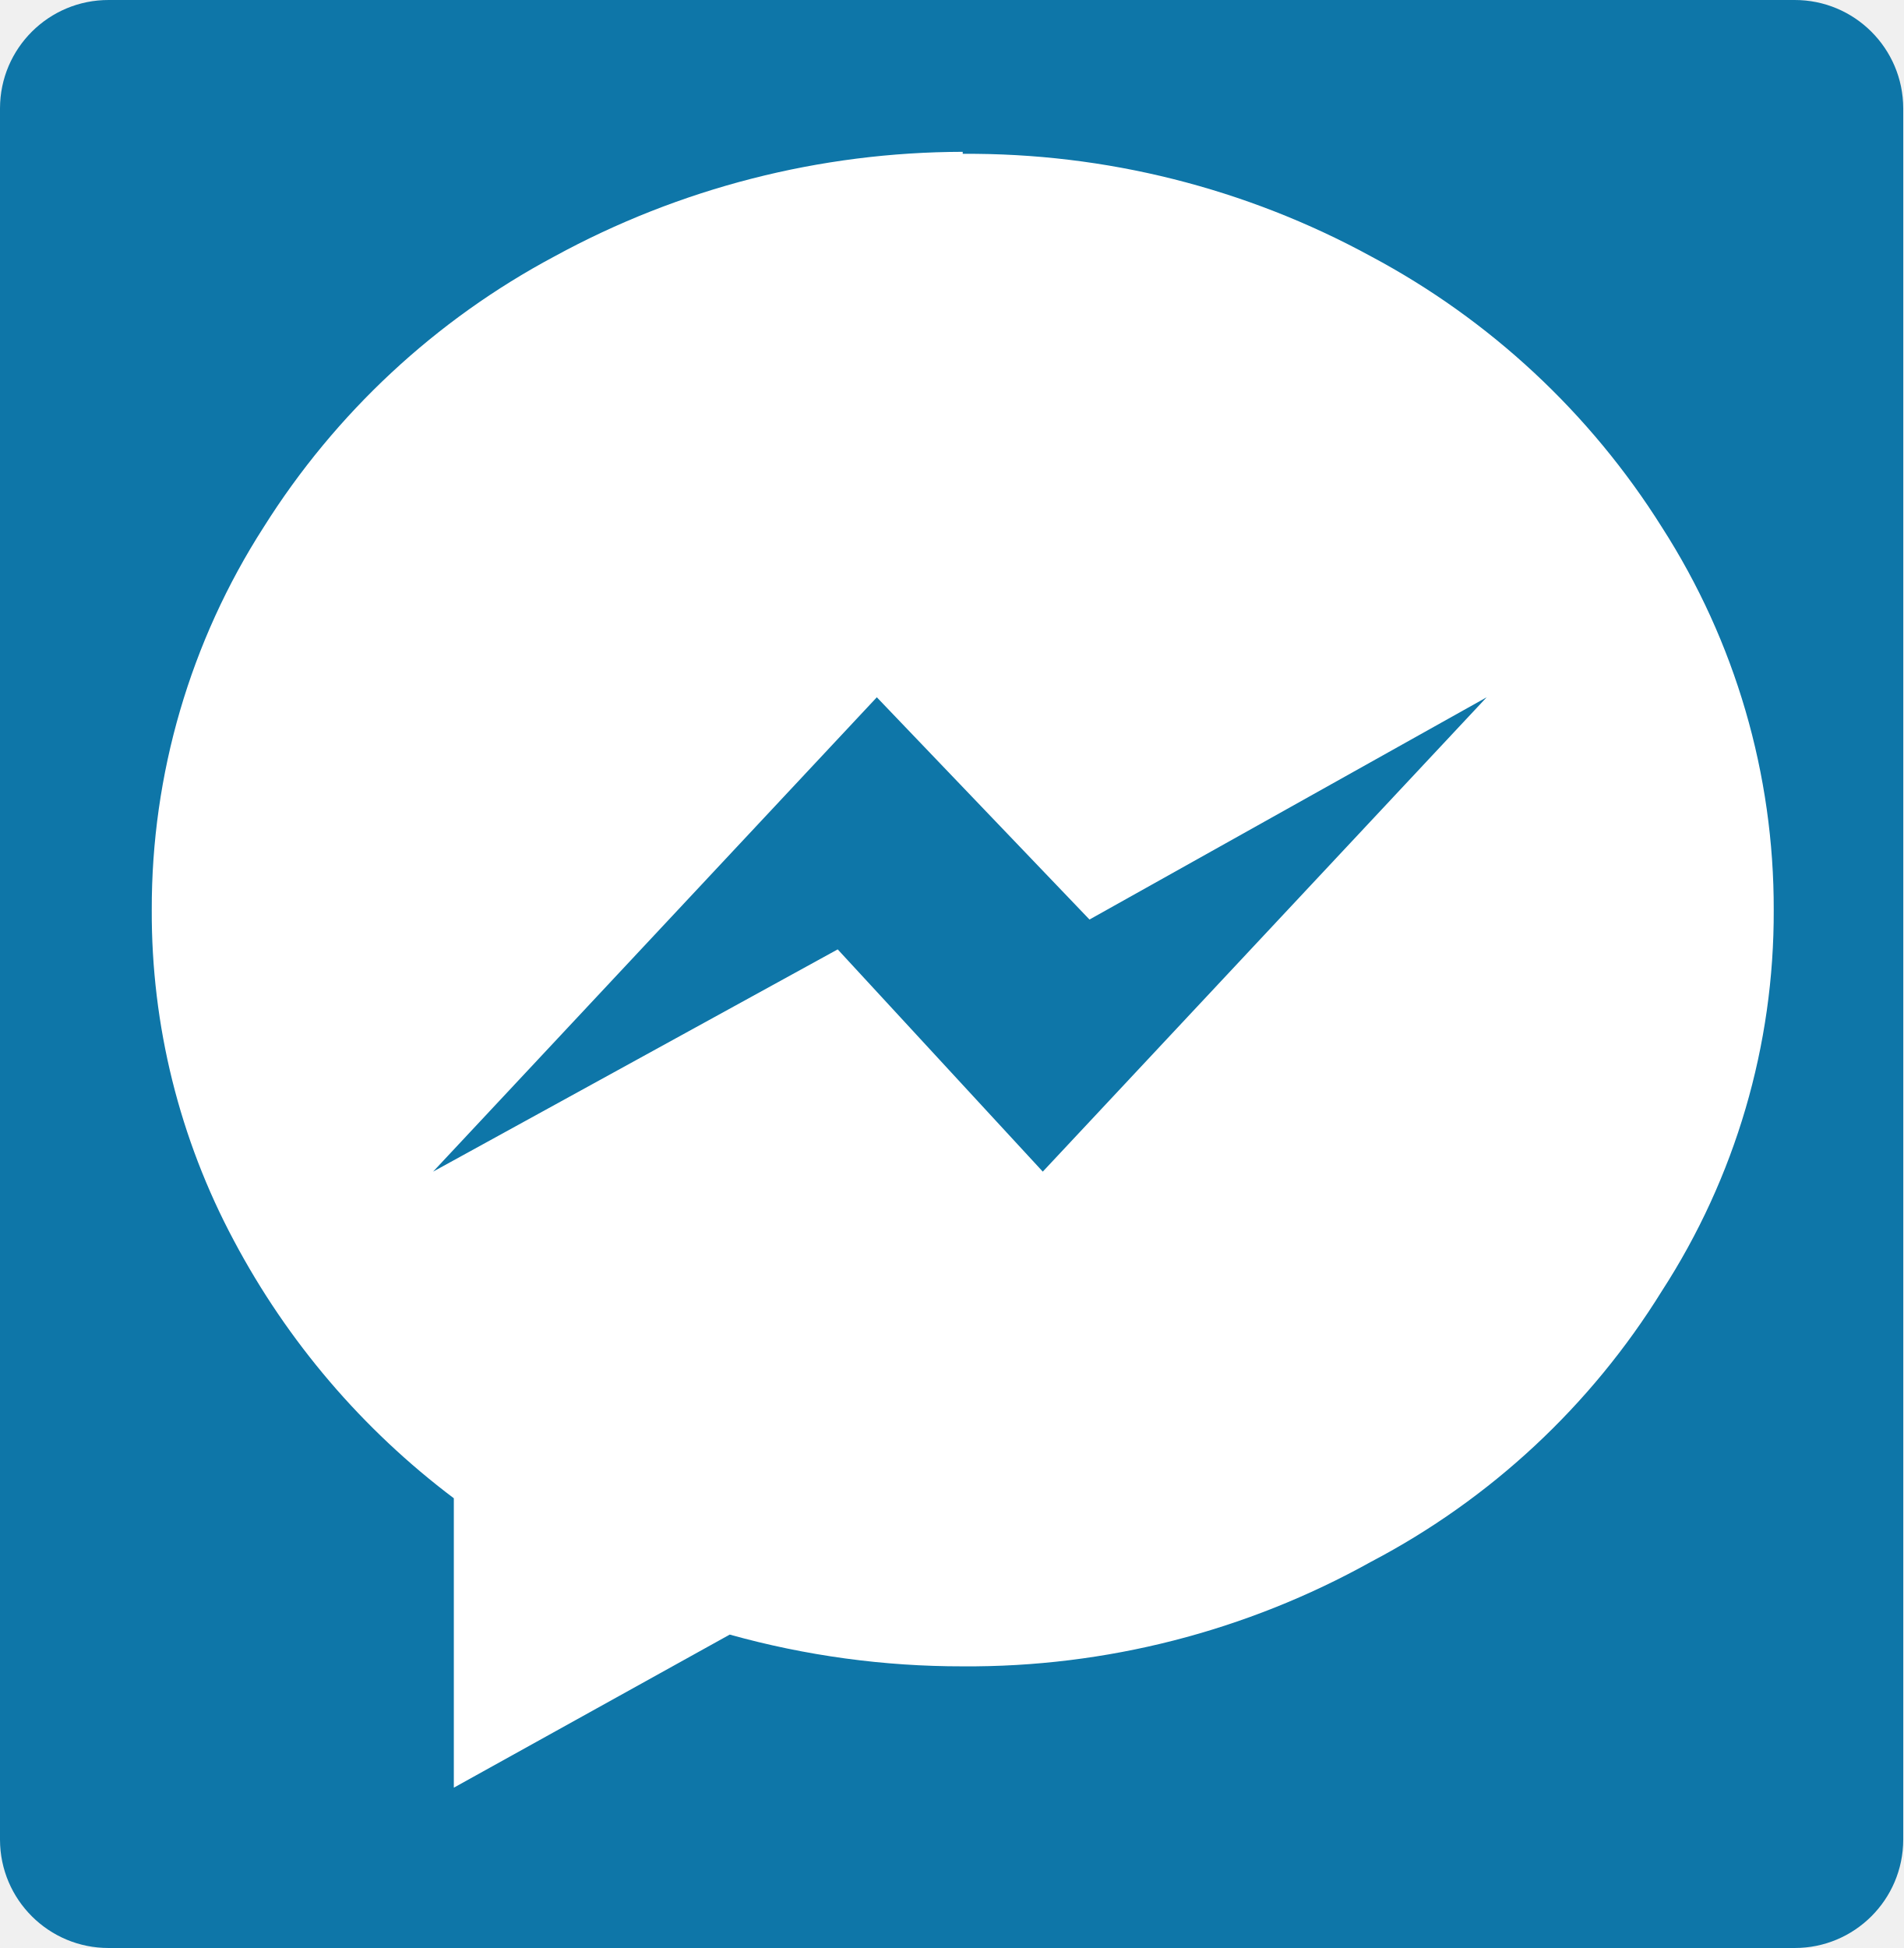
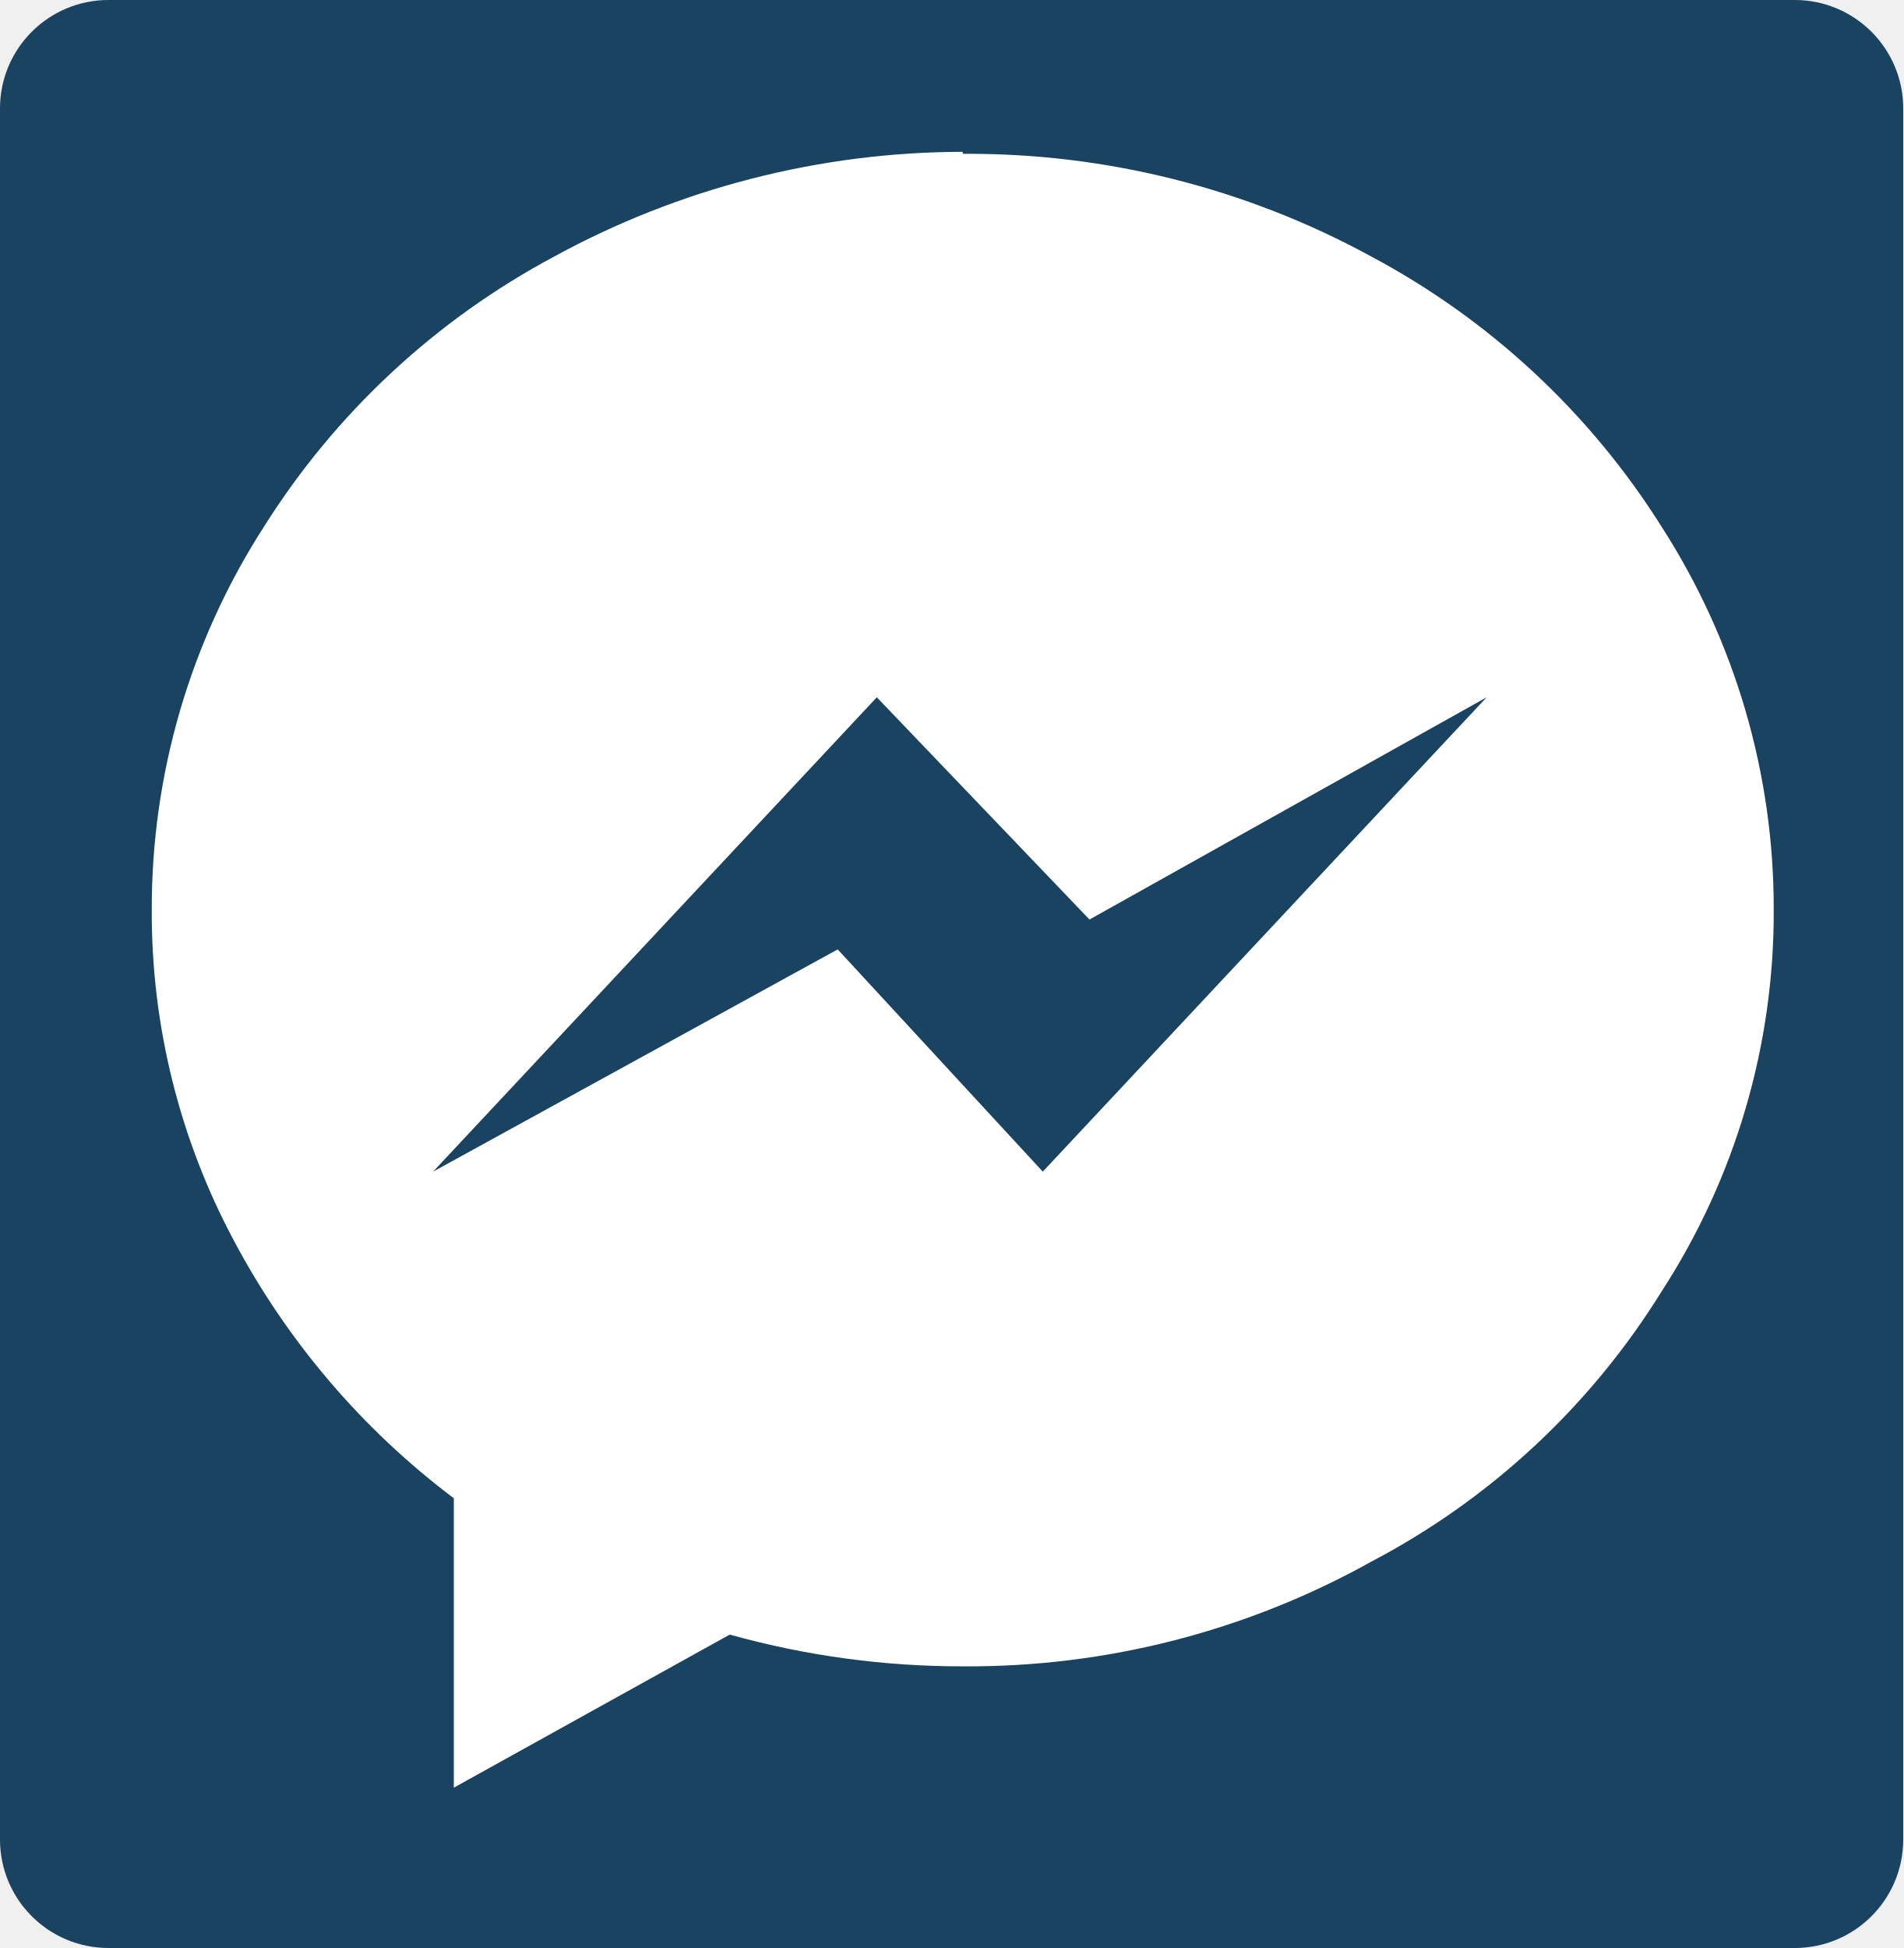
<svg xmlns="http://www.w3.org/2000/svg" id="messenger_icon_1" data-name="messenger icon 1" width="50.115" height="51.284" viewBox="0 0 50.115 51.284" style="cursor:pointer;">
-   <path id="Path_335" data-name="Path 335" d="M2.864,0H47.251a2.856,2.856,0,0,1,2.864,2.849V48.435a2.856,2.856,0,0,1-2.864,2.849H2.864A2.856,2.856,0,0,1,0,48.435V2.849A2.856,2.856,0,0,1,2.864,0Z" fill="#0e76a8 " />
+   <path id="Path_335" data-name="Path 335" d="M2.864,0H47.251a2.856,2.856,0,0,1,2.864,2.849V48.435a2.856,2.856,0,0,1-2.864,2.849H2.864A2.856,2.856,0,0,1,0,48.435V2.849A2.856,2.856,0,0,1,2.864,0Z" fill="#1a4261 " />
  <g id="Group_130" data-name="Group 130" transform="translate(4 4)">
    <path id="Path_238" data-name="Path 238" d="M1044.7,345.946a22.108,22.108,0,0,1,10.751,2.7,20.331,20.331,0,0,1,7.658,7.129,18.551,18.551,0,0,1,2.945,10.079,18.32,18.32,0,0,1-2.945,10.029,19.832,19.832,0,0,1-7.658,7.129,21.786,21.786,0,0,1-10.751,2.753,22.731,22.731,0,0,1-6.136-.836l-7.265,4.03v-7.619a20.538,20.538,0,0,1-5.793-6.786,18.31,18.31,0,0,1-2.161-8.7,18.559,18.559,0,0,1,2.946-10.079,20.347,20.347,0,0,1,7.658-7.129,22.517,22.517,0,0,1,10.75-2.753v.05Zm13.795,14.307-10.458,5.851-5.6-5.851-11.684,12.488,10.654-5.851,5.4,5.851Z" transform="translate(-1023.349 -345.896)" fill="#fff" />
  </g>
</svg>
